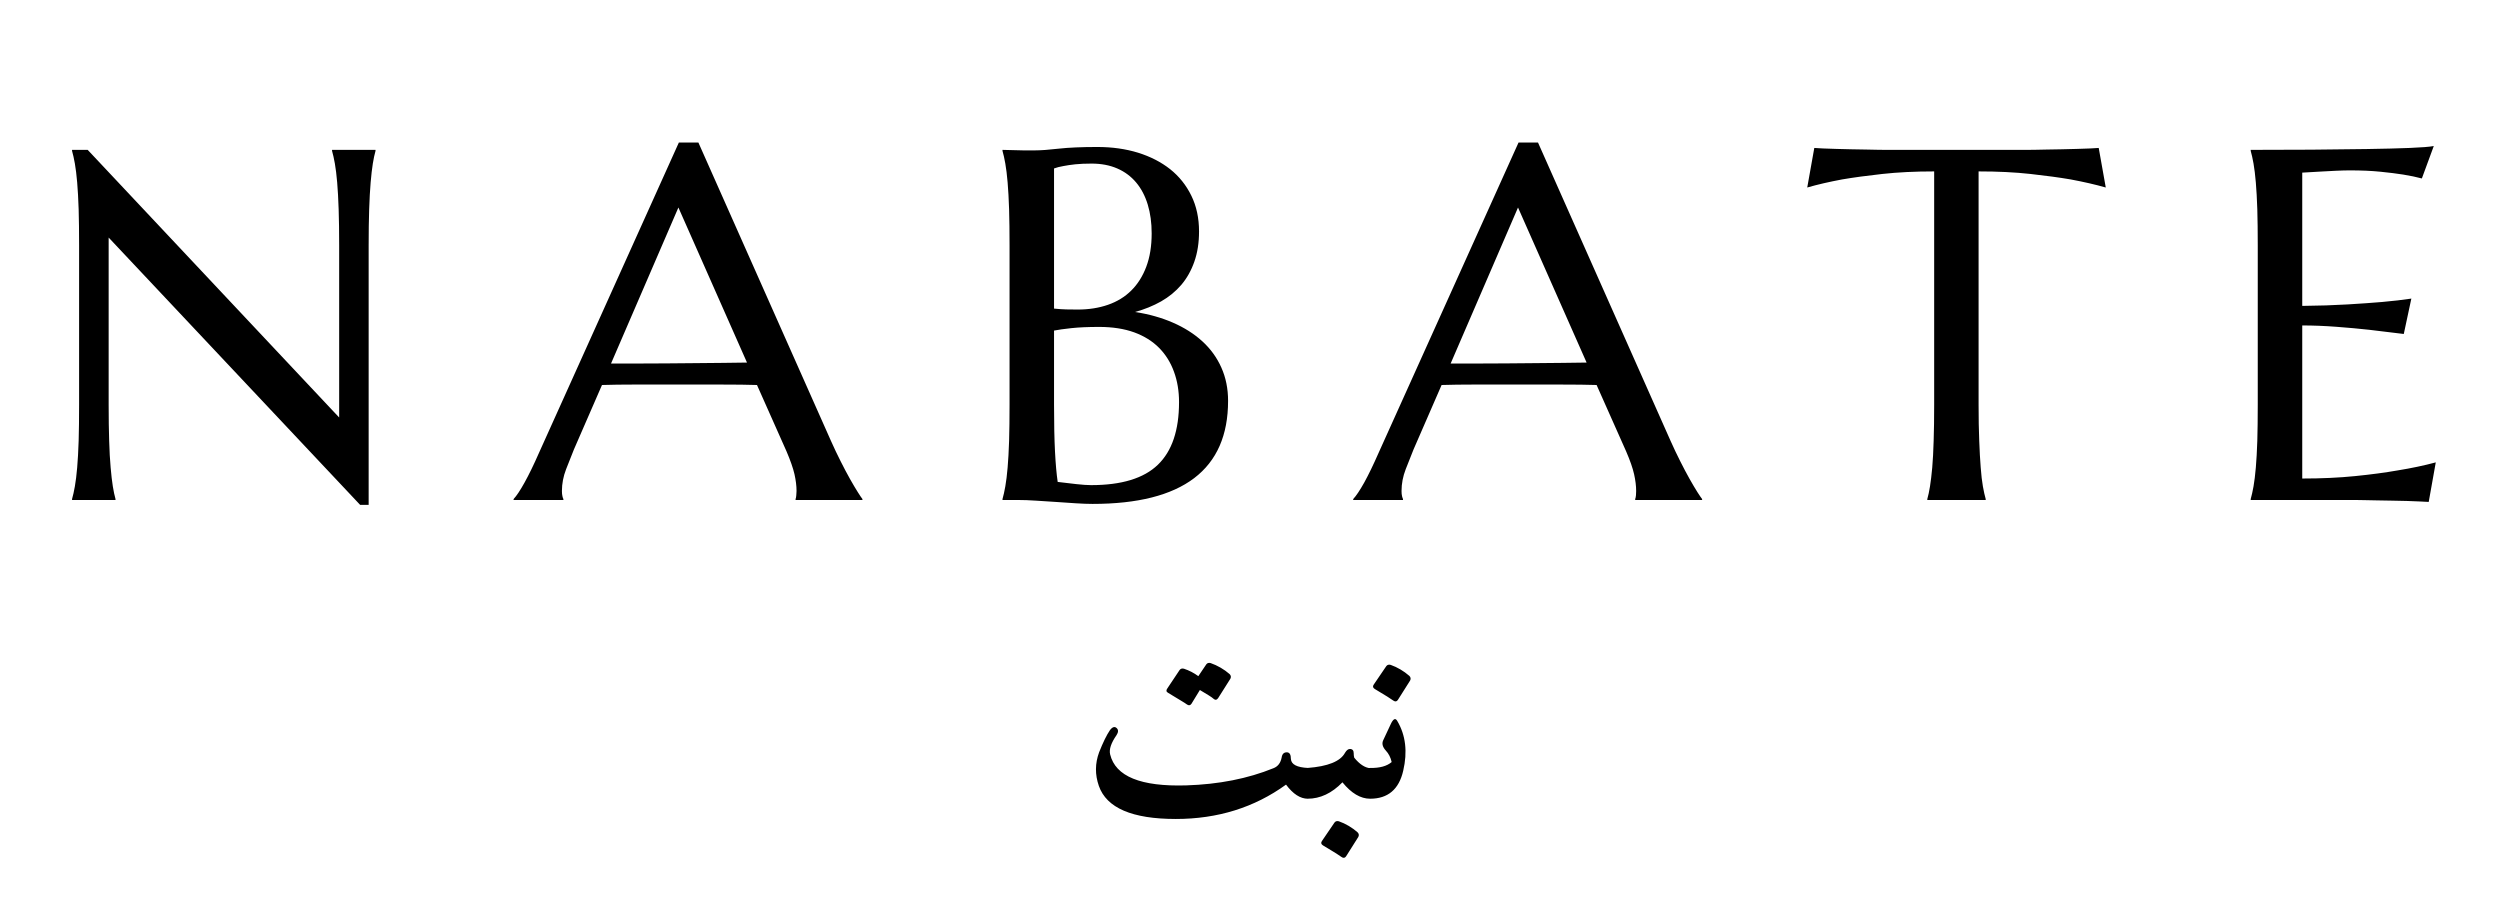
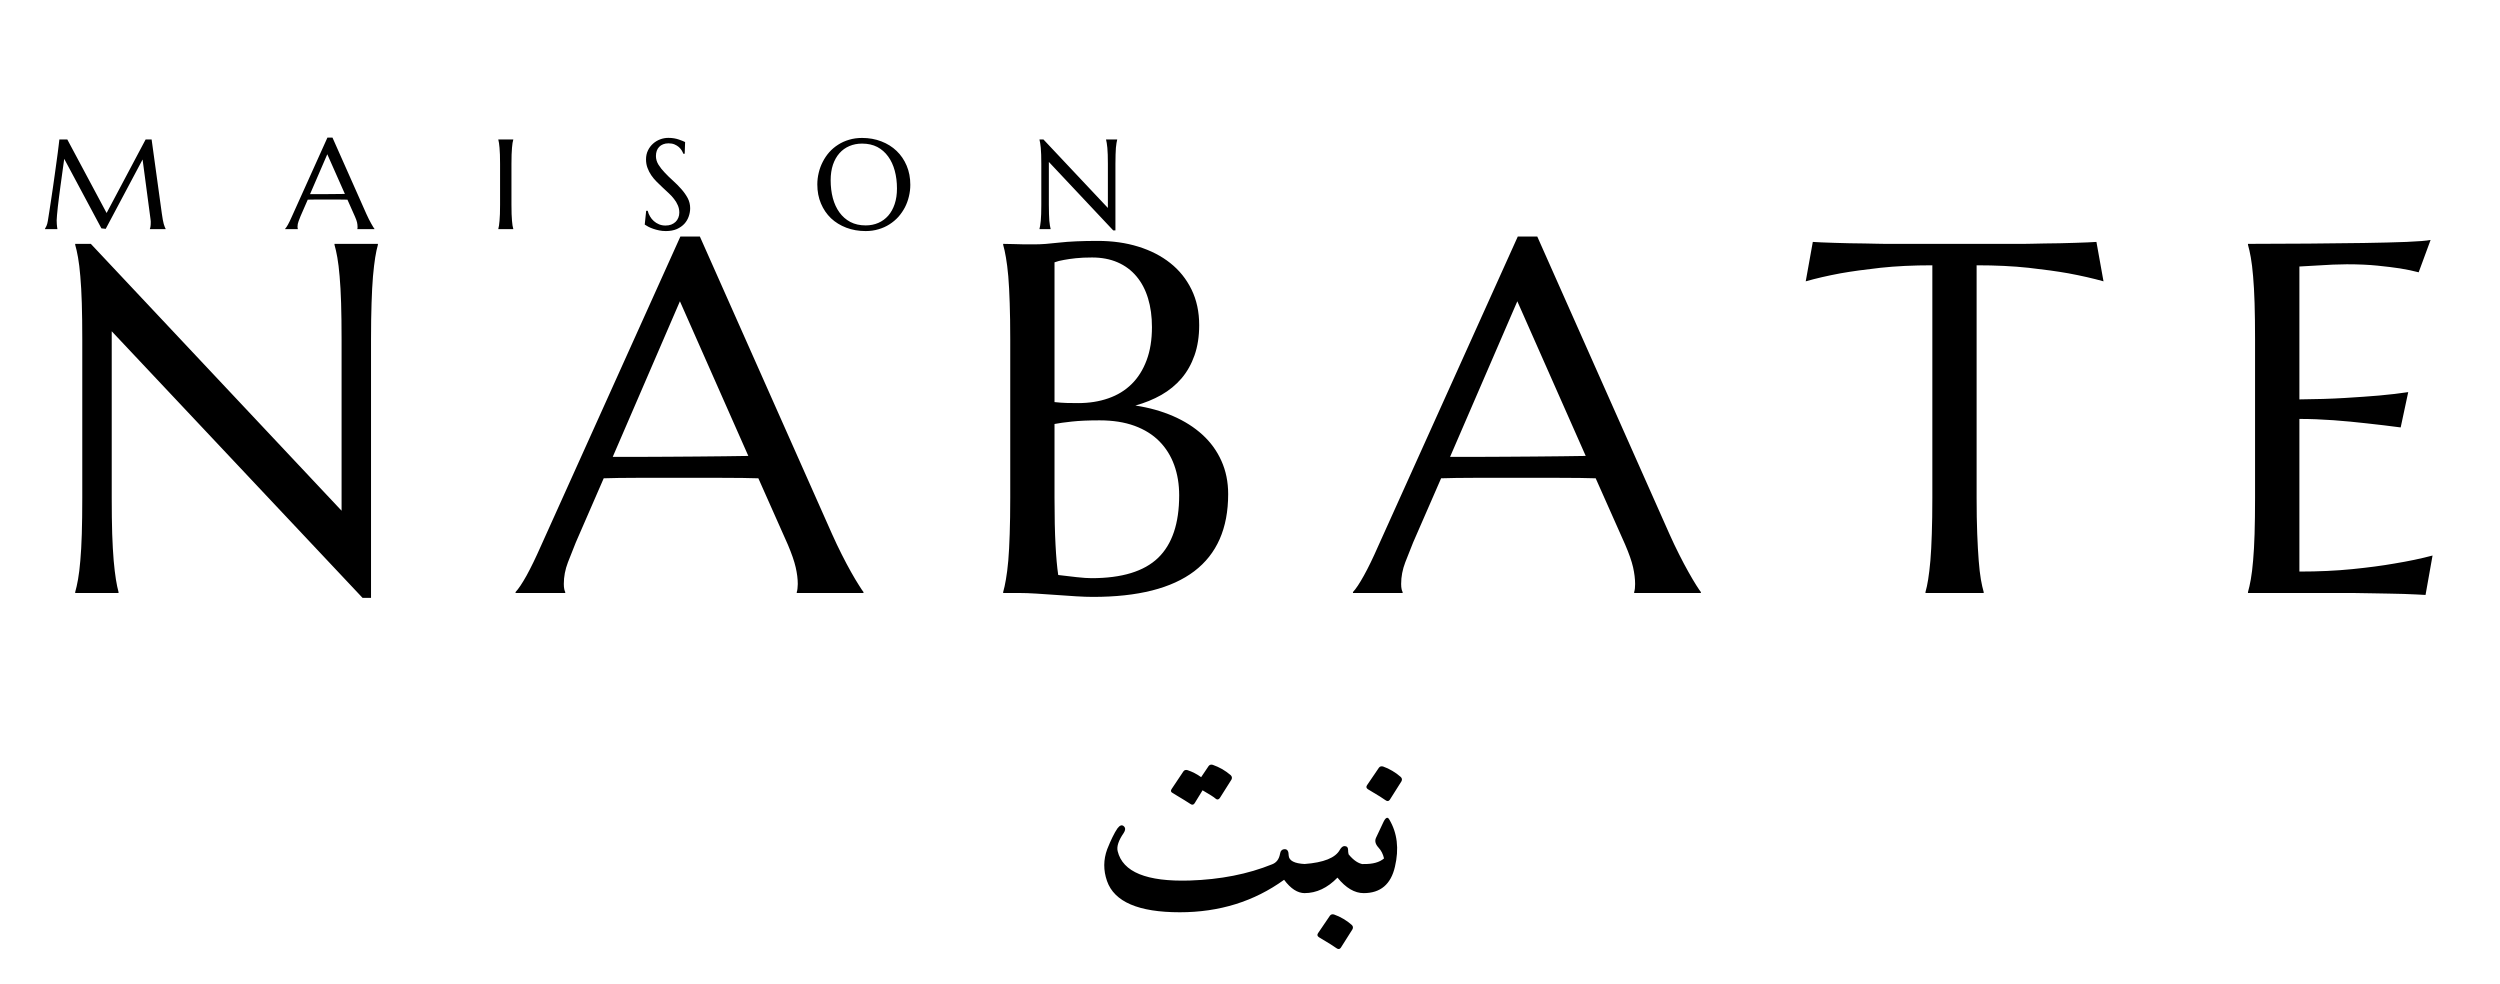
- <svg xmlns="http://www.w3.org/2000/svg" viewBox="0 0 390 140" role="img" aria-label="NABATE">
-   <path fill="#000000" d="M11.24 23.38L13.68 23.38L52.91 65.13L52.91 38.31Q52.91 35.08 52.83 32.66Q52.75 30.24 52.60 28.47Q52.45 26.70 52.24 25.52Q52.03 24.34 51.80 23.54L51.80 23.54L51.80 23.38L58.58 23.38L58.58 23.54Q58.35 24.34 58.16 25.52Q57.97 26.70 57.82 28.47Q57.67 30.24 57.59 32.66Q57.51 35.08 57.51 38.31L57.51 38.31L57.51 78.76L56.18 78.76L16.95 37.06L16.95 63.11Q16.95 66.35 17.03 68.76Q17.10 71.18 17.26 72.93Q17.41 74.69 17.60 75.87Q17.79 77.05 18.02 77.85L18.02 77.85L18.02 78L11.24 78L11.24 77.85Q11.47 77.05 11.68 75.87Q11.89 74.69 12.04 72.93Q12.19 71.18 12.27 68.76Q12.34 66.35 12.34 63.11L12.34 63.11L12.34 38.31Q12.34 35.08 12.27 32.66Q12.19 30.24 12.04 28.47Q11.89 26.70 11.68 25.52Q11.47 24.34 11.24 23.54L11.24 23.54L11.24 23.38ZM134.54 78L124.11 78L124.11 77.85Q124.19 77.66 124.22 77.28Q124.26 76.90 124.26 76.59L124.26 76.59Q124.26 75.41 123.94 73.98Q123.61 72.55 122.70 70.42L122.70 70.42L118.09 60.06Q115.96 59.99 112.42 59.99Q108.87 59.99 104.76 59.99L104.76 59.99Q101.75 59.99 98.95 59.99Q96.15 59.99 93.91 60.06L93.91 60.06L89.53 70.12Q88.96 71.53 88.31 73.20Q87.66 74.88 87.66 76.59L87.66 76.59Q87.66 77.09 87.74 77.41Q87.81 77.73 87.89 77.85L87.89 77.85L87.89 78L80.12 78L80.12 77.85Q80.81 77.12 81.83 75.28Q82.86 73.43 84.08 70.65L84.08 70.65L105.90 22.24L108.95 22.24L129.63 68.78Q130.36 70.42 131.14 71.96Q131.92 73.51 132.60 74.72Q133.29 75.94 133.82 76.78Q134.35 77.62 134.54 77.85L134.54 77.85L134.54 78ZM95.32 56.71L99.43 56.71Q101.64 56.71 103.96 56.69Q106.28 56.67 108.51 56.65Q110.74 56.63 112.80 56.61Q114.85 56.60 116.53 56.56L116.53 56.56L105.83 32.37L95.32 56.71ZM157.49 63.11L157.49 38.31Q157.49 35.08 157.42 32.66Q157.34 30.24 157.19 28.47Q157.04 26.70 156.83 25.52Q156.62 24.34 156.39 23.54L156.39 23.54L156.39 23.38Q157.15 23.42 157.99 23.42L157.99 23.42Q158.71 23.46 159.61 23.46Q160.50 23.46 161.45 23.46L161.45 23.46Q162.83 23.46 165.17 23.19Q167.51 22.93 171.20 22.93L171.20 22.93Q174.63 22.93 177.53 23.82Q180.42 24.72 182.54 26.39Q184.65 28.07 185.85 30.53Q187.05 32.98 187.05 36.11L187.05 36.11Q187.05 38.73 186.32 40.81Q185.60 42.88 184.29 44.43Q182.97 45.97 181.13 47.02Q179.28 48.06 177.07 48.67L177.07 48.67Q180.31 49.17 182.97 50.33Q185.64 51.49 187.56 53.24Q189.49 55.00 190.53 57.34Q191.58 59.68 191.58 62.54L191.58 62.54Q191.58 70.57 186.29 74.59Q180.99 78.61 170.44 78.61L170.44 78.61Q169.30 78.61 167.78 78.51Q166.25 78.42 164.67 78.30Q163.09 78.19 161.57 78.10Q160.05 78 158.90 78L158.90 78L156.39 78L156.39 77.85Q156.62 77.05 156.83 75.87Q157.04 74.69 157.19 72.93Q157.34 71.18 157.42 68.76Q157.49 66.35 157.49 63.11L157.49 63.11ZM171.47 51.00L171.47 51.00Q168.88 51.00 167.13 51.19Q165.38 51.38 164.43 51.57L164.43 51.57L164.43 63.11Q164.43 67.56 164.58 70.46Q164.73 73.35 165.00 75.18L165.00 75.18Q166.44 75.37 167.89 75.52Q169.34 75.68 170.21 75.68L170.21 75.68Q177.34 75.68 180.63 72.50Q183.93 69.32 183.93 62.73L183.93 62.73Q183.93 60.14 183.14 57.99Q182.36 55.83 180.82 54.27Q179.28 52.71 176.94 51.85Q174.59 51.00 171.47 51.00ZM164.43 26.28L164.43 48.14Q165.49 48.25 166.33 48.27Q167.17 48.29 168.12 48.29L168.12 48.29Q170.71 48.29 172.84 47.55Q174.98 46.81 176.48 45.32Q177.98 43.84 178.82 41.61Q179.66 39.38 179.66 36.41L179.66 36.41Q179.66 33.93 179.05 31.92Q178.44 29.90 177.24 28.47Q176.04 27.04 174.29 26.28Q172.54 25.52 170.29 25.52L170.29 25.52Q168.84 25.52 167.76 25.63Q166.67 25.75 165.91 25.90L165.91 25.90Q165.03 26.05 164.43 26.28L164.43 26.28ZM265.53 78L255.09 78L255.09 77.85Q255.17 77.66 255.21 77.28Q255.24 76.90 255.24 76.59L255.24 76.59Q255.24 75.41 254.92 73.98Q254.60 72.55 253.68 70.42L253.68 70.42L249.07 60.06Q246.94 59.99 243.40 59.99Q239.86 59.99 235.74 59.99L235.74 59.99Q232.73 59.99 229.94 59.99Q227.14 59.99 224.89 60.06L224.89 60.06L220.51 70.12Q219.94 71.53 219.29 73.20Q218.64 74.88 218.64 76.59L218.64 76.59Q218.64 77.09 218.72 77.41Q218.80 77.73 218.87 77.85L218.87 77.85L218.87 78L211.10 78L211.10 77.85Q211.79 77.12 212.82 75.28Q213.84 73.43 215.06 70.65L215.06 70.65L236.89 22.24L239.93 22.24L260.61 68.78Q261.34 70.42 262.12 71.96Q262.90 73.51 263.58 74.72Q264.27 75.94 264.80 76.78Q265.34 77.62 265.53 77.85L265.53 77.85L265.53 78ZM226.30 56.71L230.41 56.71Q232.62 56.71 234.94 56.69Q237.27 56.67 239.50 56.65Q241.72 56.63 243.78 56.61Q245.84 56.60 247.51 56.56L247.51 56.56L236.81 32.37L226.30 56.71ZM301.73 63.11L301.73 26.74Q297.24 26.74 293.62 27.14Q290.00 27.54 287.37 27.99L287.37 27.99Q284.32 28.56 281.93 29.25L281.93 29.25L283.03 23.08Q283.49 23.12 284.40 23.16Q285.31 23.19 286.44 23.23Q287.56 23.27 288.80 23.29Q290.04 23.31 291.14 23.33Q292.25 23.35 293.10 23.37Q293.96 23.38 294.34 23.38L294.34 23.38L316.09 23.38Q316.47 23.38 317.33 23.37Q318.18 23.35 319.29 23.33Q320.39 23.31 321.63 23.29Q322.87 23.27 323.99 23.23Q325.11 23.19 326.03 23.16Q326.94 23.12 327.40 23.08L327.40 23.08L328.50 29.25Q326.07 28.56 323.02 27.99L323.02 27.99Q320.39 27.54 316.77 27.14Q313.16 26.74 308.66 26.74L308.66 26.74L308.66 63.11Q308.66 66.35 308.76 68.76Q308.85 71.18 308.99 72.93Q309.12 74.69 309.33 75.87Q309.54 77.05 309.77 77.85L309.77 77.85L309.77 78L300.66 78L300.66 77.85Q300.89 77.05 301.08 75.87Q301.27 74.69 301.43 72.93Q301.58 71.18 301.65 68.76Q301.73 66.35 301.73 63.11L301.73 63.11ZM351.11 23.38L351.11 23.38Q355.87 23.38 360.57 23.35Q365.28 23.31 369.20 23.25Q373.12 23.19 375.90 23.08Q378.68 22.97 379.67 22.78L379.67 22.78L377.81 27.84Q376.55 27.50 374.88 27.23L374.88 27.23Q373.43 27.00 371.35 26.79Q369.28 26.58 366.57 26.58L366.57 26.58Q365.66 26.58 364.38 26.64Q363.11 26.70 361.93 26.77L361.93 26.77Q360.56 26.85 359.15 26.93L359.15 26.93L359.15 47.72Q363.07 47.68 366.23 47.49Q369.39 47.30 371.60 47.11L371.60 47.11Q374.19 46.88 376.17 46.58L376.17 46.58L374.99 52.10Q372.36 51.76 369.62 51.45L369.62 51.45Q367.26 51.19 364.48 50.98Q361.70 50.77 359.15 50.77L359.15 50.77L359.15 74.65Q363.64 74.65 367.41 74.27Q371.18 73.89 374.00 73.39L374.00 73.39Q377.28 72.86 379.98 72.13L379.98 72.13L378.88 78.30Q378.42 78.27 377.50 78.23Q376.59 78.19 375.47 78.15Q374.34 78.11 373.11 78.10Q371.87 78.08 370.76 78.06Q369.66 78.04 368.80 78.02Q367.94 78 367.56 78L367.56 78L351.11 78L351.11 77.85Q351.34 77.05 351.55 75.87Q351.76 74.69 351.91 72.93Q352.06 71.18 352.14 68.76Q352.21 66.35 352.21 63.11L352.21 63.11L352.21 38.31Q352.21 35.08 352.14 32.66Q352.06 30.24 351.91 28.47Q351.76 26.70 351.55 25.52Q351.34 24.34 351.11 23.54L351.11 23.54L351.11 23.38Z" />
-   <path fill="#000000" d="M173.14 113.92L173.14 113.92Q173.74 113.12 174.22 113.60L174.22 113.60Q174.62 114 174.18 114.68L174.18 114.68Q172.90 116.52 173.18 117.68L173.18 117.68Q174.42 122.84 185.06 122.52L185.06 122.52Q192.66 122.28 198.66 119.84L198.66 119.84Q199.70 119.44 199.94 118.16L199.94 118.16Q200.06 117.36 200.74 117.36L200.74 117.36Q201.38 117.36 201.38 118.40L201.38 118.40Q201.46 119.68 204.06 119.80L204.06 119.80Q205.18 119.84 205.42 120.88L205.42 120.88Q205.54 121.28 205.42 122.48L205.42 122.48Q205.18 124.60 204.02 124.60L204.02 124.60Q202.26 124.60 200.62 122.40L200.62 122.40Q193.22 127.76 183.42 127.76L183.42 127.76Q173.22 127.76 171.42 122.60L171.42 122.60Q170.50 119.96 171.46 117.36L171.46 117.36Q172.38 115.04 173.14 113.92ZM186.94 105.48L188.18 103.64Q188.42 103.32 188.86 103.44L188.86 103.44Q189.66 103.72 190.42 104.16Q191.18 104.60 191.82 105.16L191.82 105.16Q192.14 105.48 191.94 105.88L191.94 105.88L190.02 108.92Q189.70 109.36 189.30 109L189.30 109Q189.14 108.84 188.60 108.50Q188.06 108.16 187.18 107.64L187.18 107.64L185.86 109.80Q185.58 110.20 185.14 109.88L185.14 109.88Q184.94 109.72 184.20 109.28Q183.46 108.84 182.22 108.08L182.22 108.08Q181.78 107.84 182.10 107.40L182.10 107.40L184.02 104.52Q184.26 104.20 184.70 104.32L184.70 104.32Q185.90 104.72 186.94 105.48L186.94 105.48ZM211.26 118.20L211.26 118.20Q212.50 119.72 213.74 119.84L213.74 119.84Q214.86 119.96 215.02 120.64L215.02 120.64Q215.14 121.12 215.02 122.32L215.02 122.32Q214.98 122.92 214.84 123.34Q214.70 123.76 214.58 124.04L214.58 124.04Q214.34 124.60 213.74 124.60L213.74 124.60Q211.50 124.60 209.42 122.04L209.42 122.04Q206.94 124.60 203.98 124.60L203.98 124.60Q203.14 124.60 202.90 123.52L202.90 123.52L202.54 121.88Q202.42 121.24 202.86 120.56L202.86 120.56Q203.30 119.84 203.98 119.80L203.98 119.80Q208.74 119.44 209.82 117.44L209.82 117.44Q210.18 116.84 210.58 116.84L210.58 116.84Q211.18 116.84 211.18 117.52L211.18 117.52Q211.18 117.84 211.22 118Q211.26 118.16 211.26 118.20ZM206.22 131.20L208.18 128.32Q208.42 128 208.86 128.12L208.86 128.12Q209.66 128.40 210.40 128.84Q211.14 129.28 211.78 129.84L211.78 129.84Q212.10 130.16 211.90 130.56L211.90 130.56L209.98 133.60Q209.70 134 209.26 133.68L209.26 133.68Q208.86 133.36 206.38 131.88L206.38 131.88Q205.94 131.60 206.22 131.20L206.22 131.20ZM215.78 115.48L215.78 115.48L216.94 113Q217.54 111.68 217.98 112.48L217.98 112.48Q219.94 115.80 218.90 120.24L218.90 120.24Q217.90 124.60 213.74 124.60L213.74 124.60Q212.94 124.60 212.58 123.24L212.58 123.24Q212.42 122.56 212.34 122.02Q212.26 121.48 212.26 121.08L212.26 121.08Q212.26 120.28 213.10 119.92L213.10 119.92Q213.42 119.80 213.74 119.80L213.74 119.80Q215.98 119.84 217.10 118.88L217.10 118.88Q216.86 117.80 216.18 117.08L216.18 117.08Q215.42 116.24 215.78 115.48ZM214.30 106.80L216.26 103.92Q216.50 103.60 216.94 103.72L216.94 103.72Q217.74 104 218.48 104.44Q219.22 104.88 219.86 105.44L219.86 105.44Q220.18 105.76 219.98 106.16L219.98 106.16L218.06 109.20Q217.78 109.60 217.34 109.28L217.34 109.28Q216.94 108.96 214.46 107.48L214.46 107.48Q214.02 107.20 214.30 106.80L214.30 106.80Z" />
+ <svg xmlns="http://www.w3.org/2000/svg" viewBox="0 0 371 146" role="img" aria-label="Maison NABATE">
+   <path fill="#000000" d="M6.67 34L6.67 33.96Q6.77 33.81 6.90 33.52Q7.03 33.23 7.10 32.78L7.10 32.78Q7.21 32.14 7.33 31.32Q7.46 30.51 7.59 29.62Q7.73 28.73 7.86 27.80Q7.99 26.87 8.12 25.96Q8.25 25.06 8.36 24.22Q8.48 23.38 8.57 22.68Q8.66 21.99 8.72 21.47Q8.78 20.96 8.81 20.70L8.81 20.70L9.99 20.70L15.82 31.61L21.61 20.70L22.50 20.70L24.02 31.72Q24.08 32.24 24.16 32.61Q24.23 32.98 24.30 33.24Q24.38 33.51 24.45 33.68Q24.52 33.85 24.58 33.96L24.58 33.96L24.58 34L22.24 34L22.24 33.96Q22.29 33.86 22.33 33.63Q22.37 33.40 22.37 33.07L22.37 33.07Q22.37 32.95 22.37 32.83Q22.36 32.70 22.34 32.55L22.34 32.55L21.16 23.67L15.69 33.96L15.05 33.89L9.53 23.57Q9.21 25.77 8.97 27.64L8.97 27.64Q8.87 28.43 8.76 29.23Q8.66 30.02 8.58 30.71Q8.50 31.39 8.46 31.92Q8.41 32.44 8.41 32.69L8.41 32.69Q8.41 33.01 8.43 33.25Q8.45 33.49 8.47 33.66L8.47 33.66Q8.50 33.85 8.52 34L8.52 34L6.67 34ZM55.57 34L53.03 34L53.03 33.96Q53.05 33.92 53.06 33.82Q53.06 33.73 53.06 33.66L53.06 33.66Q53.06 33.37 52.99 33.02Q52.91 32.67 52.68 32.15L52.68 32.15L51.56 29.63Q51.04 29.61 50.18 29.61Q49.32 29.61 48.31 29.61L48.31 29.61Q47.58 29.61 46.90 29.61Q46.22 29.61 45.67 29.63L45.67 29.63L44.60 32.08Q44.46 32.42 44.31 32.83Q44.15 33.24 44.15 33.66L44.15 33.66Q44.15 33.78 44.17 33.86Q44.19 33.94 44.20 33.96L44.20 33.96L44.20 34L42.31 34L42.31 33.96Q42.48 33.79 42.73 33.34Q42.98 32.89 43.28 32.21L43.28 32.21L48.59 20.42L49.34 20.42L54.37 31.75Q54.55 32.15 54.74 32.53Q54.93 32.91 55.10 33.20Q55.26 33.50 55.39 33.70Q55.52 33.91 55.57 33.96L55.57 33.96L55.57 34ZM46.01 28.81L47.02 28.81Q47.55 28.81 48.12 28.81Q48.69 28.80 49.23 28.80Q49.77 28.80 50.27 28.79Q50.77 28.79 51.18 28.78L51.18 28.78L48.57 22.89L46.01 28.81ZM73.95 34L73.95 33.96Q74.00 33.77 74.05 33.48Q74.10 33.19 74.13 32.77Q74.17 32.34 74.19 31.75Q74.21 31.16 74.21 30.37L74.21 30.37L74.21 24.33Q74.21 23.54 74.19 22.96Q74.17 22.37 74.13 21.93Q74.10 21.50 74.05 21.22Q74.00 20.93 73.95 20.73L73.95 20.73L73.95 20.70L76.17 20.70L76.17 20.73Q76.11 20.93 76.06 21.22Q76.01 21.50 75.98 21.93Q75.94 22.37 75.92 22.96Q75.90 23.54 75.90 24.33L75.90 24.33L75.90 30.37Q75.90 31.16 75.92 31.75Q75.94 32.34 75.98 32.77Q76.01 33.19 76.06 33.48Q76.11 33.77 76.17 33.96L76.17 33.96L76.17 34L73.95 34ZM101.67 21.08L101.61 22.81L101.40 22.81Q101.33 22.60 101.17 22.33Q101.00 22.06 100.74 21.82Q100.47 21.59 100.10 21.43Q99.72 21.27 99.21 21.27L99.21 21.27Q98.76 21.27 98.41 21.41Q98.05 21.55 97.82 21.80Q97.58 22.05 97.46 22.39Q97.34 22.74 97.34 23.15L97.34 23.15Q97.34 23.82 97.71 24.43Q98.09 25.04 98.66 25.63Q99.22 26.23 99.88 26.82Q100.54 27.41 101.10 28.05Q101.67 28.69 102.05 29.39Q102.42 30.09 102.42 30.90L102.42 30.90Q102.42 31.50 102.21 32.11Q102.00 32.72 101.57 33.20Q101.13 33.68 100.45 33.99Q99.76 34.29 98.81 34.29L98.81 34.29Q98.28 34.29 97.81 34.19Q97.33 34.09 96.93 33.95Q96.52 33.81 96.20 33.64Q95.88 33.47 95.68 33.33L95.68 33.33L95.89 31.28L96.12 31.28Q96.22 31.72 96.46 32.11Q96.69 32.51 97.03 32.81Q97.37 33.11 97.80 33.29Q98.24 33.47 98.76 33.47L98.76 33.47Q99.23 33.47 99.61 33.33Q99.98 33.18 100.25 32.93Q100.52 32.67 100.66 32.32Q100.81 31.97 100.81 31.55L100.81 31.55Q100.81 30.97 100.59 30.47Q100.38 29.97 100.03 29.53Q99.69 29.08 99.24 28.67Q98.80 28.25 98.34 27.83Q97.88 27.40 97.44 26.96Q96.99 26.51 96.65 26.01Q96.30 25.50 96.09 24.92Q95.87 24.34 95.87 23.65L95.87 23.65Q95.87 22.91 96.16 22.32Q96.44 21.74 96.91 21.32Q97.38 20.90 97.97 20.68Q98.56 20.46 99.19 20.46L99.19 20.46Q99.66 20.46 100.05 20.53Q100.44 20.60 100.75 20.71Q101.06 20.81 101.29 20.91Q101.52 21.01 101.67 21.08L101.67 21.08ZM127.93 20.47L127.93 20.47Q129.48 20.47 130.79 20.98Q132.10 21.48 133.06 22.40Q134.01 23.31 134.55 24.59Q135.09 25.87 135.09 27.42L135.09 27.42Q135.09 28.30 134.88 29.16Q134.68 30.01 134.29 30.77Q133.89 31.53 133.32 32.18Q132.74 32.82 132.00 33.29Q131.27 33.76 130.38 34.02Q129.49 34.29 128.46 34.29L128.46 34.29Q126.91 34.29 125.59 33.79Q124.28 33.29 123.32 32.39Q122.37 31.48 121.83 30.20Q121.29 28.93 121.29 27.37L121.29 27.37Q121.29 26.49 121.50 25.63Q121.70 24.78 122.10 24.01Q122.49 23.24 123.06 22.59Q123.63 21.95 124.37 21.48Q125.11 21.00 126.00 20.74Q126.90 20.47 127.93 20.47ZM128.46 33.45L128.46 33.45Q129.49 33.45 130.34 33.08Q131.19 32.71 131.81 32.01Q132.43 31.30 132.77 30.28Q133.11 29.27 133.11 27.98L133.11 27.98Q133.11 26.55 132.78 25.33Q132.45 24.11 131.80 23.22Q131.15 22.32 130.19 21.81Q129.22 21.31 127.93 21.31L127.93 21.31Q126.90 21.31 126.04 21.68Q125.19 22.04 124.57 22.74Q123.96 23.43 123.61 24.44Q123.27 25.46 123.27 26.75L123.27 26.75Q123.27 28.16 123.59 29.39Q123.92 30.62 124.57 31.52Q125.22 32.42 126.19 32.94Q127.17 33.45 128.46 33.45ZM154.26 20.70L154.85 20.70L164.41 30.86L164.41 24.33Q164.41 23.54 164.39 22.96Q164.37 22.37 164.33 21.93Q164.29 21.50 164.24 21.22Q164.19 20.93 164.14 20.73L164.14 20.73L164.14 20.70L165.79 20.70L165.79 20.73Q165.73 20.93 165.69 21.22Q165.64 21.50 165.60 21.93Q165.57 22.37 165.55 22.96Q165.53 23.54 165.53 24.33L165.53 24.33L165.53 34.19L165.20 34.19L155.65 24.03L155.65 30.37Q155.65 31.16 155.67 31.75Q155.69 32.34 155.72 32.77Q155.76 33.19 155.81 33.48Q155.85 33.77 155.91 33.96L155.91 33.96L155.91 34L154.26 34L154.26 33.96Q154.31 33.77 154.36 33.48Q154.41 33.19 154.45 32.77Q154.49 32.34 154.51 31.75Q154.53 31.16 154.53 30.37L154.53 30.37L154.53 24.33Q154.53 23.54 154.51 22.96Q154.49 22.37 154.45 21.93Q154.41 21.50 154.36 21.22Q154.31 20.93 154.26 20.73L154.26 20.73L154.26 20.70Z" />
+   <path fill="#000000" d="M11.16 36.19L13.48 36.19L50.69 75.79L50.69 50.35Q50.69 47.28 50.62 44.98Q50.55 42.69 50.40 41.01Q50.26 39.33 50.06 38.21Q49.86 37.09 49.64 36.33L49.64 36.33L49.64 36.19L56.08 36.19L56.08 36.33Q55.86 37.09 55.68 38.21Q55.50 39.33 55.35 41.01Q55.21 42.69 55.14 44.98Q55.06 47.28 55.06 50.35L55.06 50.35L55.06 88.72L53.80 88.72L16.58 49.16L16.58 73.87Q16.58 76.94 16.65 79.24Q16.73 81.53 16.87 83.19Q17.02 84.86 17.20 85.98Q17.38 87.10 17.59 87.86L17.59 87.86L17.59 88L11.16 88L11.16 87.86Q11.38 87.10 11.58 85.98Q11.78 84.86 11.92 83.19Q12.07 81.53 12.14 79.24Q12.21 76.94 12.21 73.87L12.21 73.87L12.21 50.35Q12.21 47.28 12.14 44.98Q12.07 42.69 11.92 41.01Q11.78 39.33 11.58 38.21Q11.38 37.09 11.16 36.33L11.16 36.33L11.16 36.19ZM128.14 88L118.24 88L118.24 87.86Q118.32 87.67 118.35 87.31Q118.39 86.95 118.39 86.66L118.39 86.66Q118.39 85.54 118.08 84.19Q117.77 82.83 116.91 80.81L116.91 80.81L112.54 70.98Q110.51 70.91 107.15 70.91Q103.79 70.91 99.89 70.91L99.89 70.91Q97.03 70.91 94.38 70.91Q91.72 70.91 89.59 70.98L89.59 70.98L85.44 80.52Q84.89 81.86 84.28 83.45Q83.67 85.04 83.67 86.66L83.67 86.66Q83.67 87.13 83.74 87.44Q83.81 87.75 83.88 87.86L83.88 87.86L83.88 88L76.51 88L76.51 87.86Q77.16 87.17 78.14 85.42Q79.11 83.66 80.27 81.03L80.27 81.03L100.97 35.10L103.86 35.10L123.48 79.26Q124.17 80.81 124.91 82.27Q125.65 83.74 126.30 84.89Q126.95 86.05 127.46 86.84Q127.96 87.64 128.14 87.86L128.14 87.86L128.14 88ZM90.93 67.80L94.83 67.80Q96.93 67.80 99.13 67.78Q101.33 67.77 103.45 67.75Q105.56 67.73 107.51 67.71Q109.46 67.69 111.05 67.66L111.05 67.66L100.90 44.71L90.93 67.80ZM149.92 73.87L149.92 50.35Q149.92 47.28 149.84 44.98Q149.77 42.69 149.63 41.01Q149.48 39.33 149.28 38.21Q149.09 37.09 148.87 36.33L148.87 36.33L148.87 36.19Q149.59 36.22 150.39 36.22L150.39 36.22Q151.07 36.26 151.92 36.26Q152.77 36.26 153.67 36.26L153.67 36.26Q154.98 36.26 157.20 36.00Q159.42 35.75 162.92 35.75L162.92 35.75Q166.18 35.75 168.92 36.60Q171.67 37.45 173.67 39.04Q175.68 40.63 176.82 42.96Q177.96 45.29 177.96 48.25L177.96 48.25Q177.96 50.75 177.27 52.72Q176.58 54.69 175.34 56.15Q174.09 57.61 172.34 58.61Q170.59 59.60 168.49 60.18L168.49 60.18Q171.56 60.65 174.09 61.75Q176.62 62.85 178.44 64.51Q180.27 66.18 181.26 68.40Q182.26 70.62 182.26 73.33L182.26 73.33Q182.26 80.95 177.23 84.77Q172.21 88.58 162.20 88.58L162.20 88.58Q161.12 88.58 159.67 88.49Q158.23 88.40 156.73 88.29Q155.23 88.18 153.78 88.09Q152.34 88 151.25 88L151.25 88L148.87 88L148.87 87.86Q149.09 87.10 149.28 85.98Q149.48 84.86 149.63 83.19Q149.77 81.53 149.84 79.24Q149.92 76.94 149.92 73.87L149.92 73.87ZM163.18 62.38L163.18 62.38Q160.72 62.38 159.06 62.56Q157.40 62.74 156.49 62.92L156.49 62.92L156.49 73.87Q156.49 78.10 156.64 80.85Q156.78 83.59 157.04 85.33L157.04 85.33Q158.41 85.51 159.78 85.65Q161.15 85.80 161.99 85.80L161.99 85.80Q168.74 85.80 171.87 82.78Q174.99 79.76 174.99 73.51L174.99 73.51Q174.99 71.05 174.25 69.01Q173.51 66.97 172.05 65.49Q170.59 64.01 168.36 63.19Q166.14 62.38 163.18 62.38ZM156.49 38.93L156.49 59.67Q157.51 59.78 158.30 59.80Q159.09 59.82 160.00 59.82L160.00 59.82Q162.46 59.82 164.48 59.11Q166.50 58.41 167.93 57.00Q169.36 55.59 170.15 53.48Q170.95 51.36 170.95 48.54L170.95 48.54Q170.95 46.19 170.37 44.28Q169.79 42.36 168.65 41.01Q167.51 39.65 165.85 38.93Q164.19 38.21 162.06 38.21L162.06 38.21Q160.68 38.21 159.65 38.32Q158.63 38.43 157.90 38.57L157.90 38.57Q157.07 38.71 156.49 38.93L156.49 38.93ZM252.41 88L242.51 88L242.51 87.86Q242.58 87.67 242.62 87.31Q242.65 86.95 242.65 86.66L242.65 86.66Q242.65 85.54 242.35 84.19Q242.04 82.83 241.17 80.81L241.17 80.81L236.80 70.98Q234.78 70.91 231.42 70.91Q228.06 70.91 224.15 70.91L224.15 70.91Q221.30 70.91 218.64 70.91Q215.99 70.91 213.86 70.98L213.86 70.98L209.70 80.52Q209.16 81.86 208.54 83.45Q207.93 85.04 207.93 86.66L207.93 86.66Q207.93 87.13 208.00 87.44Q208.08 87.75 208.15 87.86L208.15 87.86L208.15 88L200.78 88L200.78 87.86Q201.43 87.17 202.40 85.42Q203.38 83.66 204.53 81.03L204.53 81.03L225.24 35.10L228.13 35.10L247.75 79.26Q248.44 80.81 249.18 82.27Q249.92 83.74 250.57 84.89Q251.22 86.05 251.72 86.84Q252.23 87.64 252.41 87.86L252.41 87.86L252.41 88ZM215.19 67.80L219.10 67.80Q221.19 67.80 223.40 67.78Q225.60 67.77 227.71 67.75Q229.83 67.73 231.78 67.71Q233.73 67.69 235.32 67.66L235.32 67.66L225.17 44.71L215.19 67.80ZM286.76 73.87L286.76 39.37Q282.49 39.37 279.06 39.74Q275.63 40.12 273.13 40.56L273.13 40.56Q270.24 41.10 267.97 41.75L267.97 41.75L269.02 35.90Q269.45 35.93 270.32 35.97Q271.18 36.00 272.25 36.04Q273.32 36.08 274.49 36.10Q275.66 36.11 276.71 36.13Q277.76 36.15 278.57 36.17Q279.39 36.19 279.75 36.19L279.75 36.19L300.38 36.19Q300.74 36.19 301.55 36.17Q302.37 36.15 303.41 36.13Q304.46 36.11 305.64 36.10Q306.81 36.08 307.88 36.04Q308.94 36.00 309.81 35.97Q310.68 35.93 311.11 35.90L311.11 35.90L312.16 41.75Q309.85 41.10 306.95 40.56L306.95 40.56Q304.46 40.12 301.03 39.74Q297.60 39.37 293.33 39.37L293.33 39.37L293.33 73.87Q293.33 76.94 293.42 79.24Q293.51 81.53 293.64 83.19Q293.77 84.86 293.96 85.98Q294.16 87.10 294.38 87.86L294.38 87.86L294.38 88L285.74 88L285.74 87.86Q285.96 87.10 286.14 85.98Q286.32 84.86 286.47 83.19Q286.61 81.53 286.68 79.24Q286.76 76.94 286.76 73.87L286.76 73.87ZM333.60 36.19L333.60 36.19Q338.12 36.19 342.58 36.15Q347.05 36.11 350.77 36.06Q354.49 36.00 357.13 35.90Q359.76 35.79 360.70 35.61L360.70 35.61L358.93 40.41Q357.74 40.09 356.15 39.83L356.15 39.83Q354.78 39.62 352.81 39.42Q350.84 39.22 348.27 39.22L348.27 39.22Q347.41 39.22 346.20 39.27Q344.99 39.33 343.87 39.40L343.87 39.40Q342.57 39.47 341.23 39.55L341.23 39.55L341.23 59.27Q344.95 59.24 347.95 59.06Q350.95 58.88 353.04 58.70L353.04 58.70Q355.50 58.48 357.38 58.19L357.38 58.19L356.26 63.43Q353.77 63.10 351.17 62.82L351.17 62.82Q348.93 62.56 346.29 62.36Q343.65 62.17 341.23 62.17L341.23 62.17L341.23 84.82Q345.49 84.82 349.07 84.46Q352.65 84.10 355.32 83.63L355.32 83.63Q358.43 83.12 360.99 82.44L360.99 82.44L359.95 88.29Q359.51 88.25 358.64 88.22Q357.78 88.18 356.71 88.14Q355.65 88.11 354.47 88.09Q353.30 88.07 352.25 88.05Q351.20 88.04 350.39 88.02Q349.58 88 349.21 88L349.21 88L333.60 88L333.60 87.86Q333.82 87.10 334.02 85.98Q334.22 84.86 334.36 83.19Q334.51 81.53 334.58 79.24Q334.65 76.94 334.65 73.87L334.65 73.87L334.65 50.35Q334.65 47.28 334.58 44.98Q334.51 42.69 334.36 41.01Q334.22 39.33 334.02 38.21Q333.82 37.09 333.60 36.33L333.60 36.33L333.60 36.19Z" />
+   <path fill="#000000" d="M165.83 122.93L165.83 122.93Q166.37 122.21 166.80 122.64L166.80 122.64Q167.16 123 166.76 123.61L166.76 123.61Q165.61 125.27 165.86 126.31L165.86 126.31Q166.98 130.96 176.55 130.67L176.55 130.67Q183.39 130.45 188.79 128.26L188.79 128.26Q189.73 127.90 189.95 126.74L189.95 126.74Q190.05 126.02 190.67 126.02L190.67 126.02Q191.24 126.02 191.24 126.96L191.24 126.96Q191.31 128.11 193.65 128.22L193.65 128.22Q194.66 128.26 194.88 129.19L194.88 129.19Q194.99 129.55 194.88 130.63L194.88 130.63Q194.66 132.54 193.62 132.54L193.62 132.54Q192.03 132.54 190.56 130.56L190.56 130.56Q183.90 135.38 175.08 135.38L175.08 135.38Q165.90 135.38 164.28 130.74L164.28 130.74Q163.45 128.36 164.31 126.02L164.31 126.02Q165.14 123.94 165.83 122.93ZM178.25 115.33L179.36 113.68Q179.58 113.39 179.97 113.50L179.97 113.50Q180.69 113.75 181.38 114.14Q182.06 114.54 182.64 115.04L182.64 115.04Q182.93 115.33 182.75 115.69L182.75 115.69L181.02 118.43Q180.73 118.82 180.37 118.50L180.37 118.50Q180.23 118.36 179.74 118.05Q179.25 117.74 178.46 117.28L178.46 117.28L177.27 119.22Q177.02 119.58 176.63 119.29L176.63 119.29Q176.45 119.15 175.78 118.75Q175.11 118.36 174.00 117.67L174.00 117.67Q173.60 117.46 173.89 117.06L173.89 117.06L175.62 114.47Q175.83 114.18 176.23 114.29L176.23 114.29Q177.31 114.65 178.25 115.33L178.25 115.33ZM200.13 126.78L200.13 126.78Q201.25 128.15 202.37 128.26L202.37 128.26Q203.37 128.36 203.52 128.98L203.52 128.98Q203.63 129.41 203.52 130.49L203.52 130.49Q203.48 131.03 203.36 131.41Q203.23 131.78 203.12 132.04L203.12 132.04Q202.91 132.54 202.37 132.54L202.37 132.54Q200.35 132.54 198.48 130.24L198.48 130.24Q196.25 132.54 193.58 132.54L193.58 132.54Q192.83 132.54 192.61 131.57L192.61 131.57L192.29 130.09Q192.18 129.52 192.57 128.90L192.57 128.90Q192.97 128.26 193.58 128.22L193.58 128.22Q197.87 127.90 198.84 126.10L198.84 126.10Q199.16 125.56 199.52 125.56L199.52 125.56Q200.06 125.56 200.06 126.17L200.06 126.17Q200.06 126.46 200.10 126.60Q200.13 126.74 200.13 126.78ZM195.60 138.48L197.36 135.89Q197.58 135.60 197.97 135.71L197.97 135.71Q198.69 135.96 199.36 136.36Q200.03 136.75 200.60 137.26L200.60 137.26Q200.89 137.54 200.71 137.90L200.71 137.90L198.98 140.64Q198.73 141 198.33 140.71L198.33 140.71Q197.97 140.42 195.74 139.09L195.74 139.09Q195.35 138.84 195.60 138.48L195.60 138.48ZM204.20 124.33L204.20 124.33L205.25 122.10Q205.79 120.91 206.18 121.63L206.18 121.63Q207.95 124.62 207.01 128.62L207.01 128.62Q206.11 132.54 202.37 132.54L202.37 132.54Q201.65 132.54 201.32 131.32L201.32 131.32Q201.18 130.70 201.11 130.22Q201.03 129.73 201.03 129.37L201.03 129.37Q201.03 128.65 201.79 128.33L201.79 128.33Q202.08 128.22 202.37 128.22L202.37 128.22Q204.38 128.26 205.39 127.39L205.39 127.39Q205.17 126.42 204.56 125.77L204.56 125.77Q203.88 125.02 204.20 124.33ZM202.87 116.52L204.63 113.93Q204.85 113.64 205.25 113.75L205.25 113.75Q205.97 114 206.63 114.40Q207.30 114.79 207.87 115.30L207.87 115.30Q208.16 115.58 207.98 115.94L207.98 115.94L206.25 118.68Q206.00 119.04 205.61 118.75L205.61 118.75Q205.25 118.46 203.01 117.13L203.01 117.13Q202.62 116.88 202.87 116.52L202.87 116.52Z" />
</svg>
